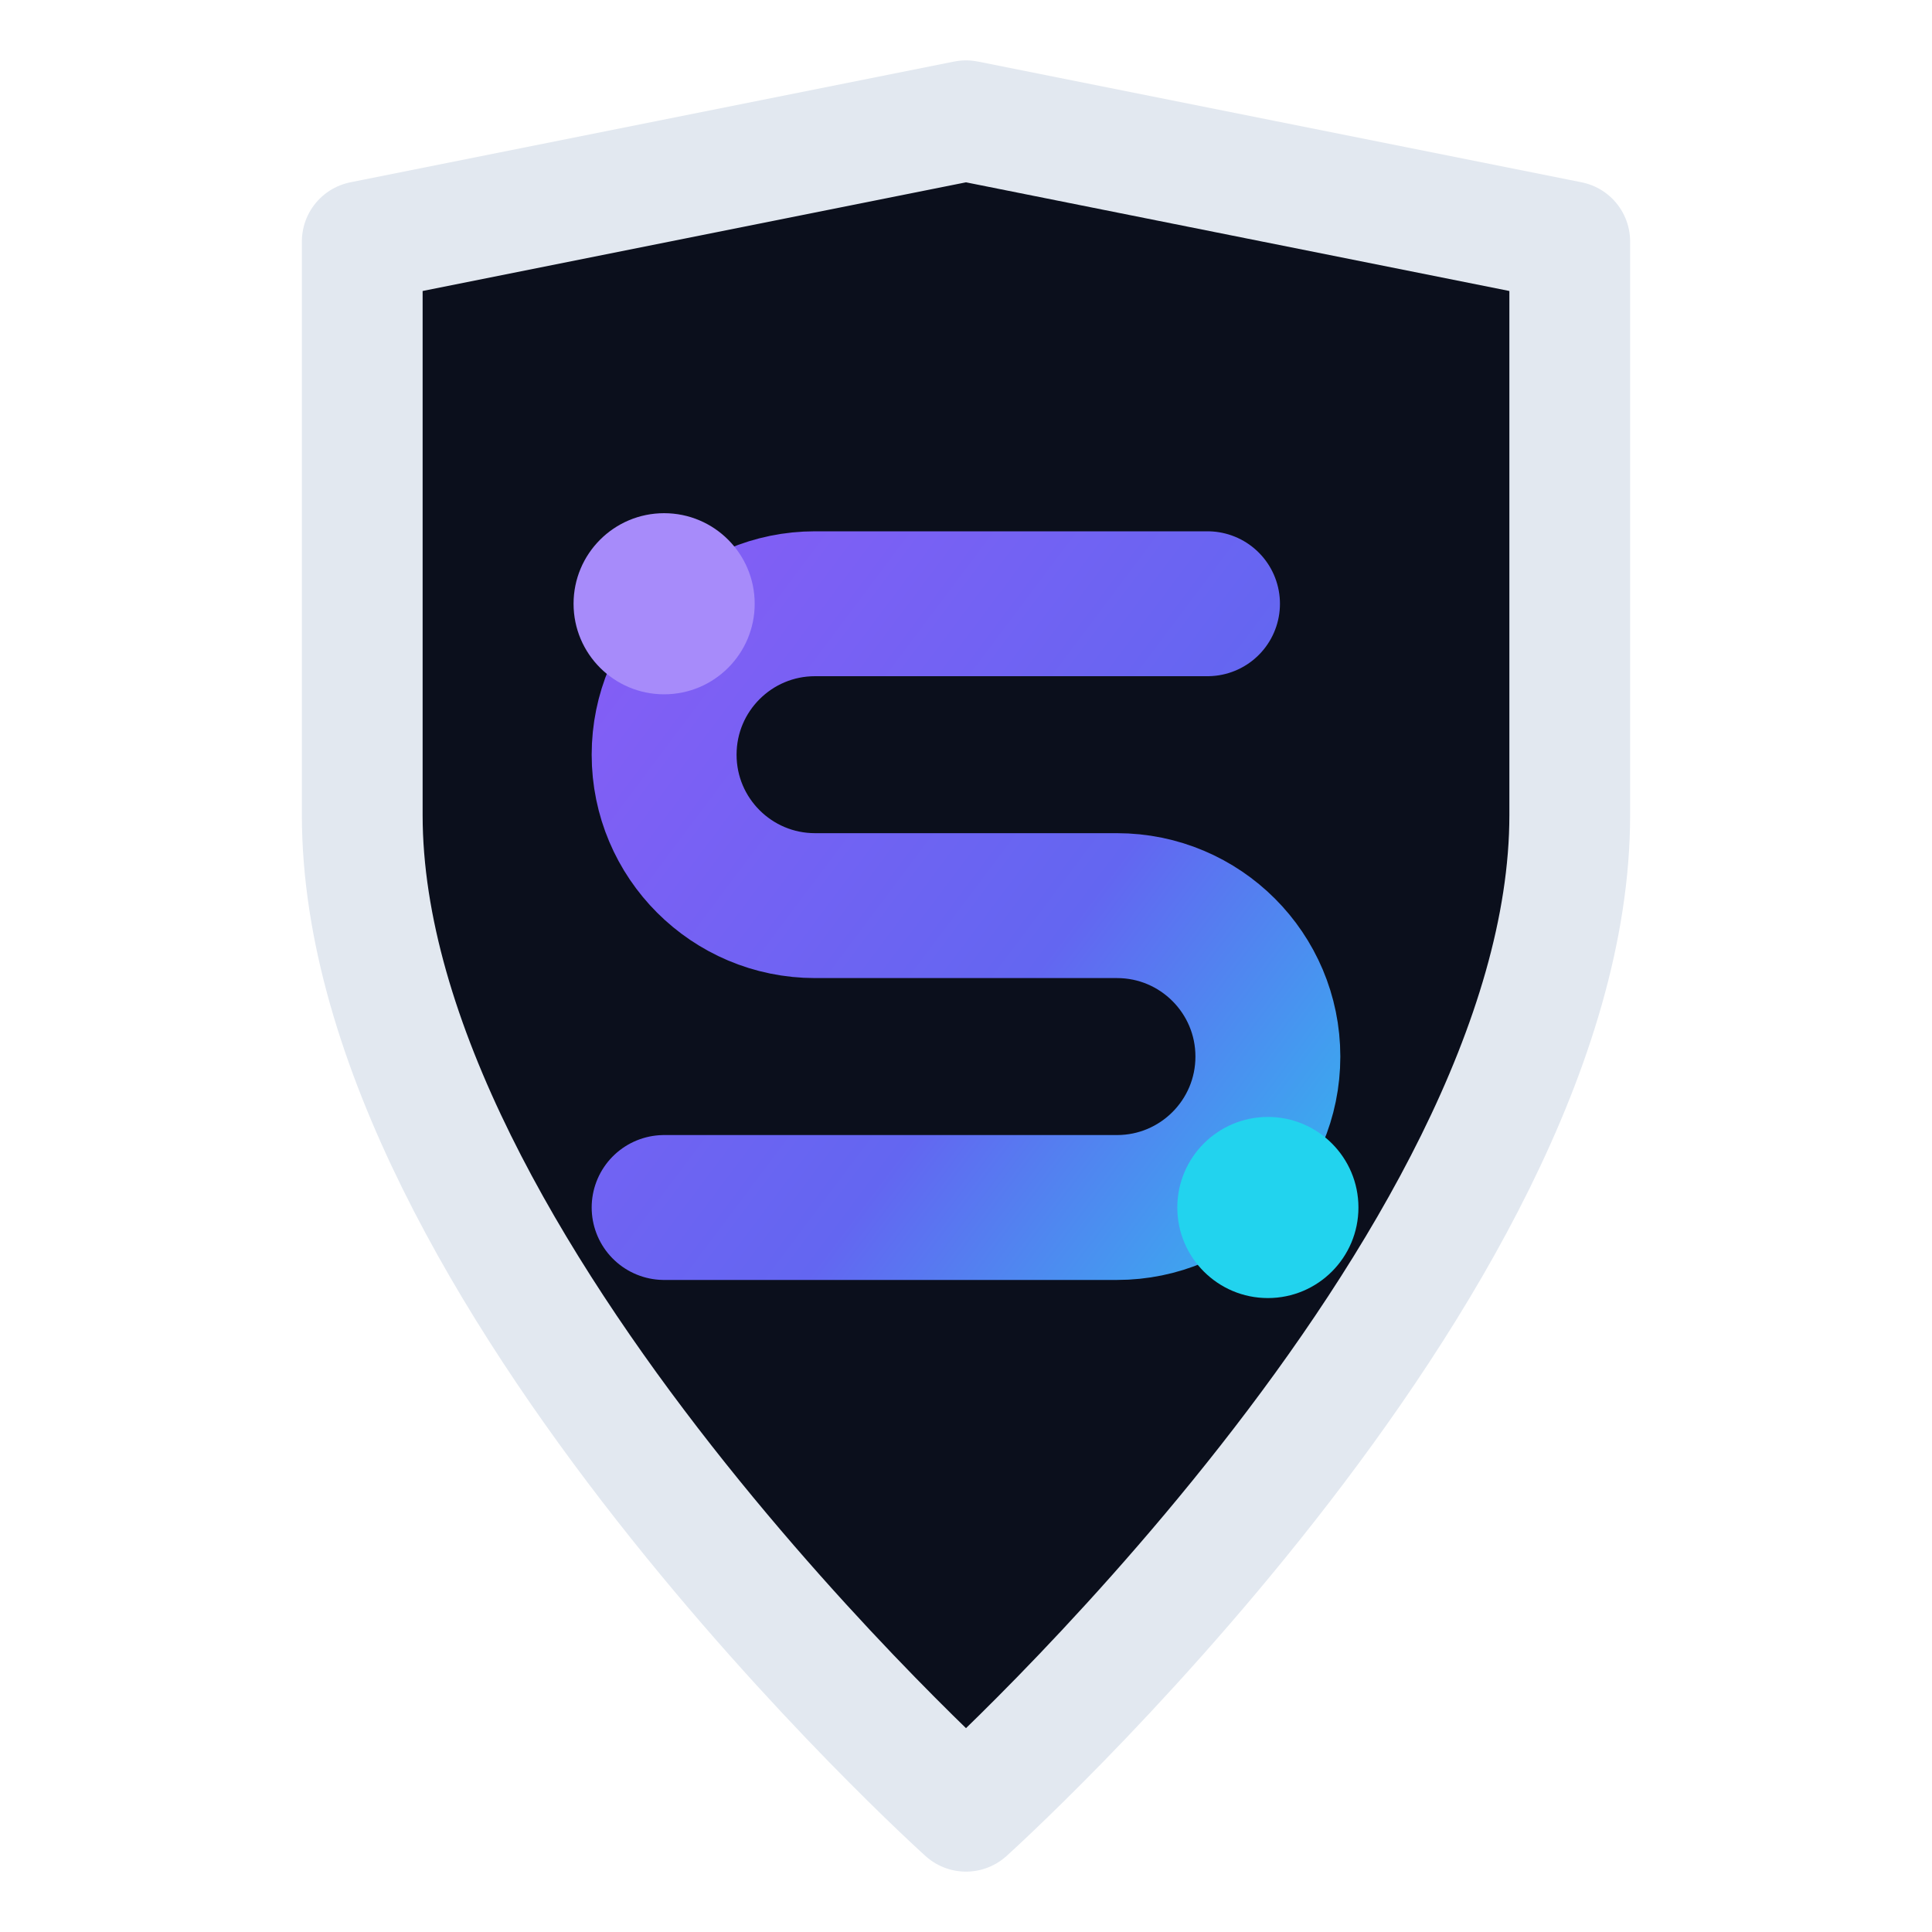
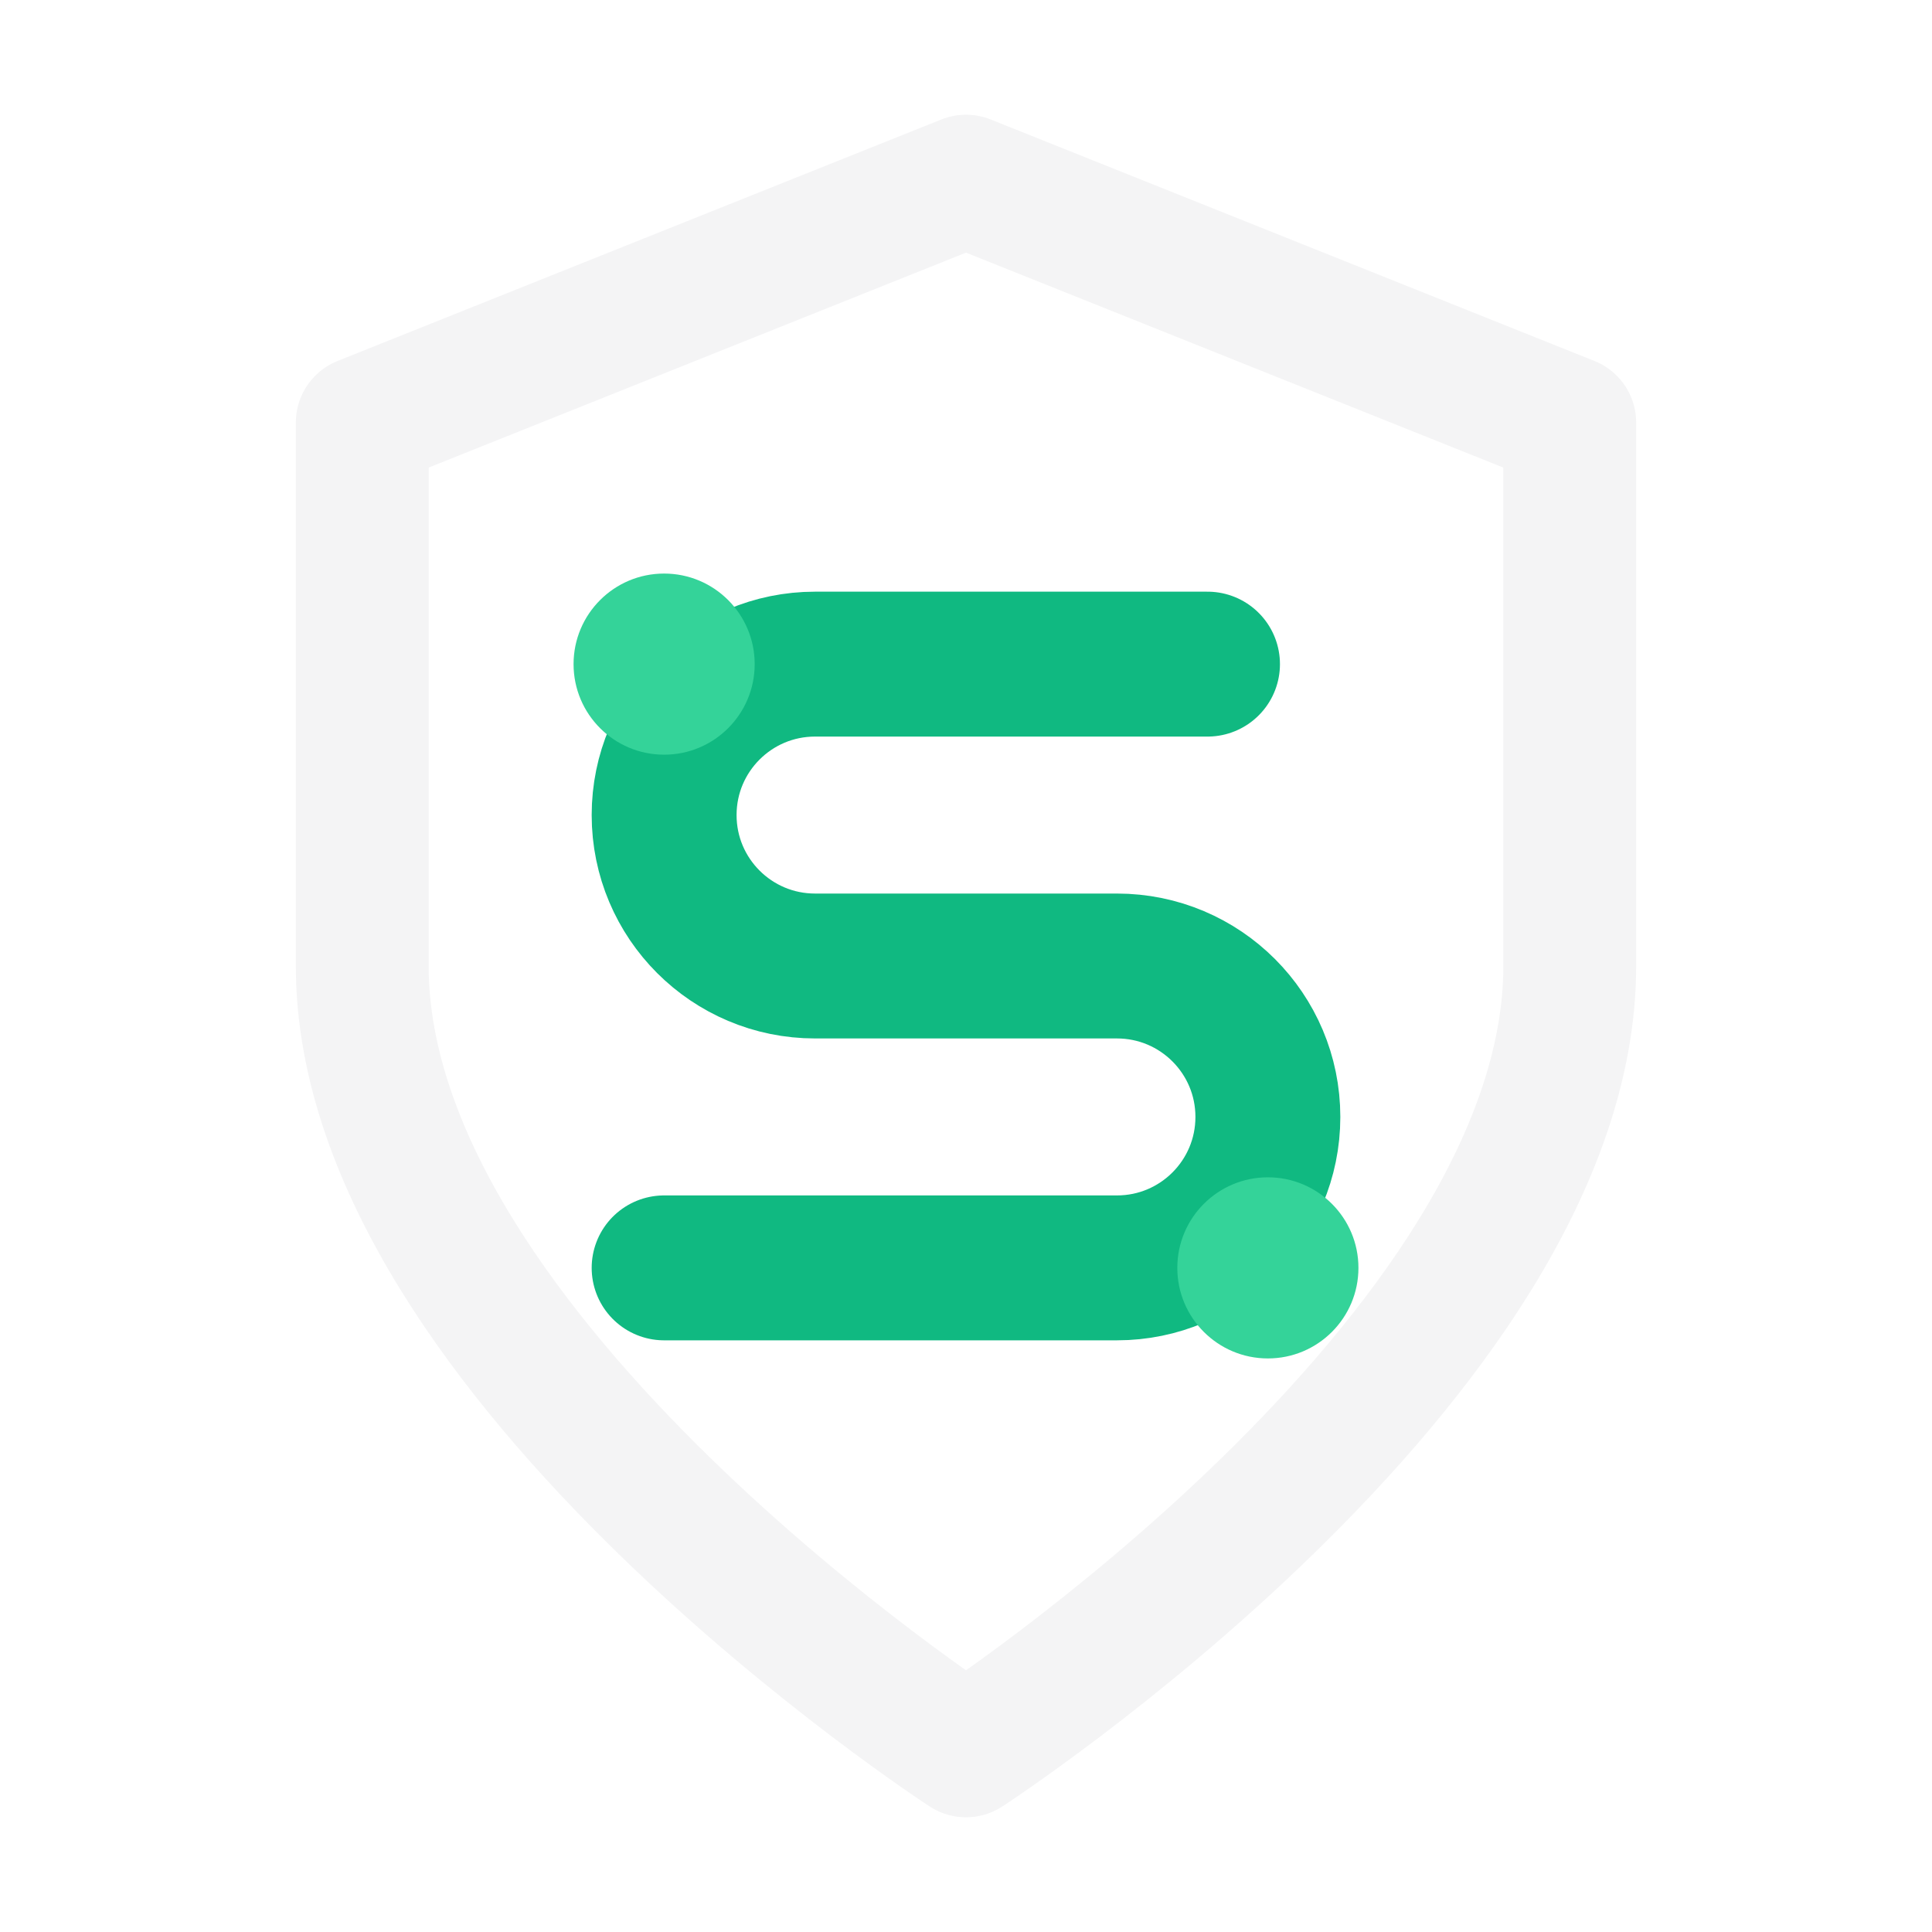
<svg xmlns="http://www.w3.org/2000/svg" width="32" height="32" viewBox="0 0 32 32" fill="none">
-   <defs>
-     <linearGradient id="sg" x1="8" y1="10" x2="24" y2="22" gradientUnits="userSpaceOnUse">
-       <stop offset="0" stop-color="#8b5cf6" />
-       <stop offset="0.55" stop-color="#6366f1" />
-       <stop offset="1" stop-color="#22d3ee" />
-     </linearGradient>
-   </defs>
-   <path d="M6 4L16 2L26 4V13.5C26 21 16 30 16 30C16 30 6 21 6 13.5V4Z" fill="#0b0f1c" stroke="#e2e8f0" stroke-width="2" stroke-linecap="round" stroke-linejoin="round" />
-   <path d="M20 10H13.5C12.119 10 11 11.119 11 12.5C11 13.881 12.119 15 13.5 15H18.5C19.881 15 21 16.119 21 17.5C21 18.881 19.881 20 18.5 20H11" stroke="url(#sg)" stroke-width="2.4" stroke-linecap="round" stroke-linejoin="round" />
-   <circle cx="11" cy="10" r="1.5" fill="#a78bfa" />
-   <circle cx="21" cy="20" r="1.5" fill="#22d3ee" />
+   <path d="M6 7L16 3L26 7V16C26 22.5 16 29 16 29C16 29 6 22.5 6 16V7Z" stroke="#f4f4f5" stroke-width="2.2" stroke-linecap="round" stroke-linejoin="round" />
+   <path d="M20 11H13.5C12.119 11 11 12.119 11 13.5C11 14.881 12.119 16 13.5 16H18.5C19.881 16 21 17.119 21 18.5C21 19.881 19.881 21 18.5 21H11" stroke="#10b981" stroke-width="2.4" stroke-linecap="round" stroke-linejoin="round" />
+   <circle cx="11" cy="11" r="1.5" fill="#34d399" />
+   <circle cx="21" cy="21" r="1.5" fill="#34d399" />
</svg>
